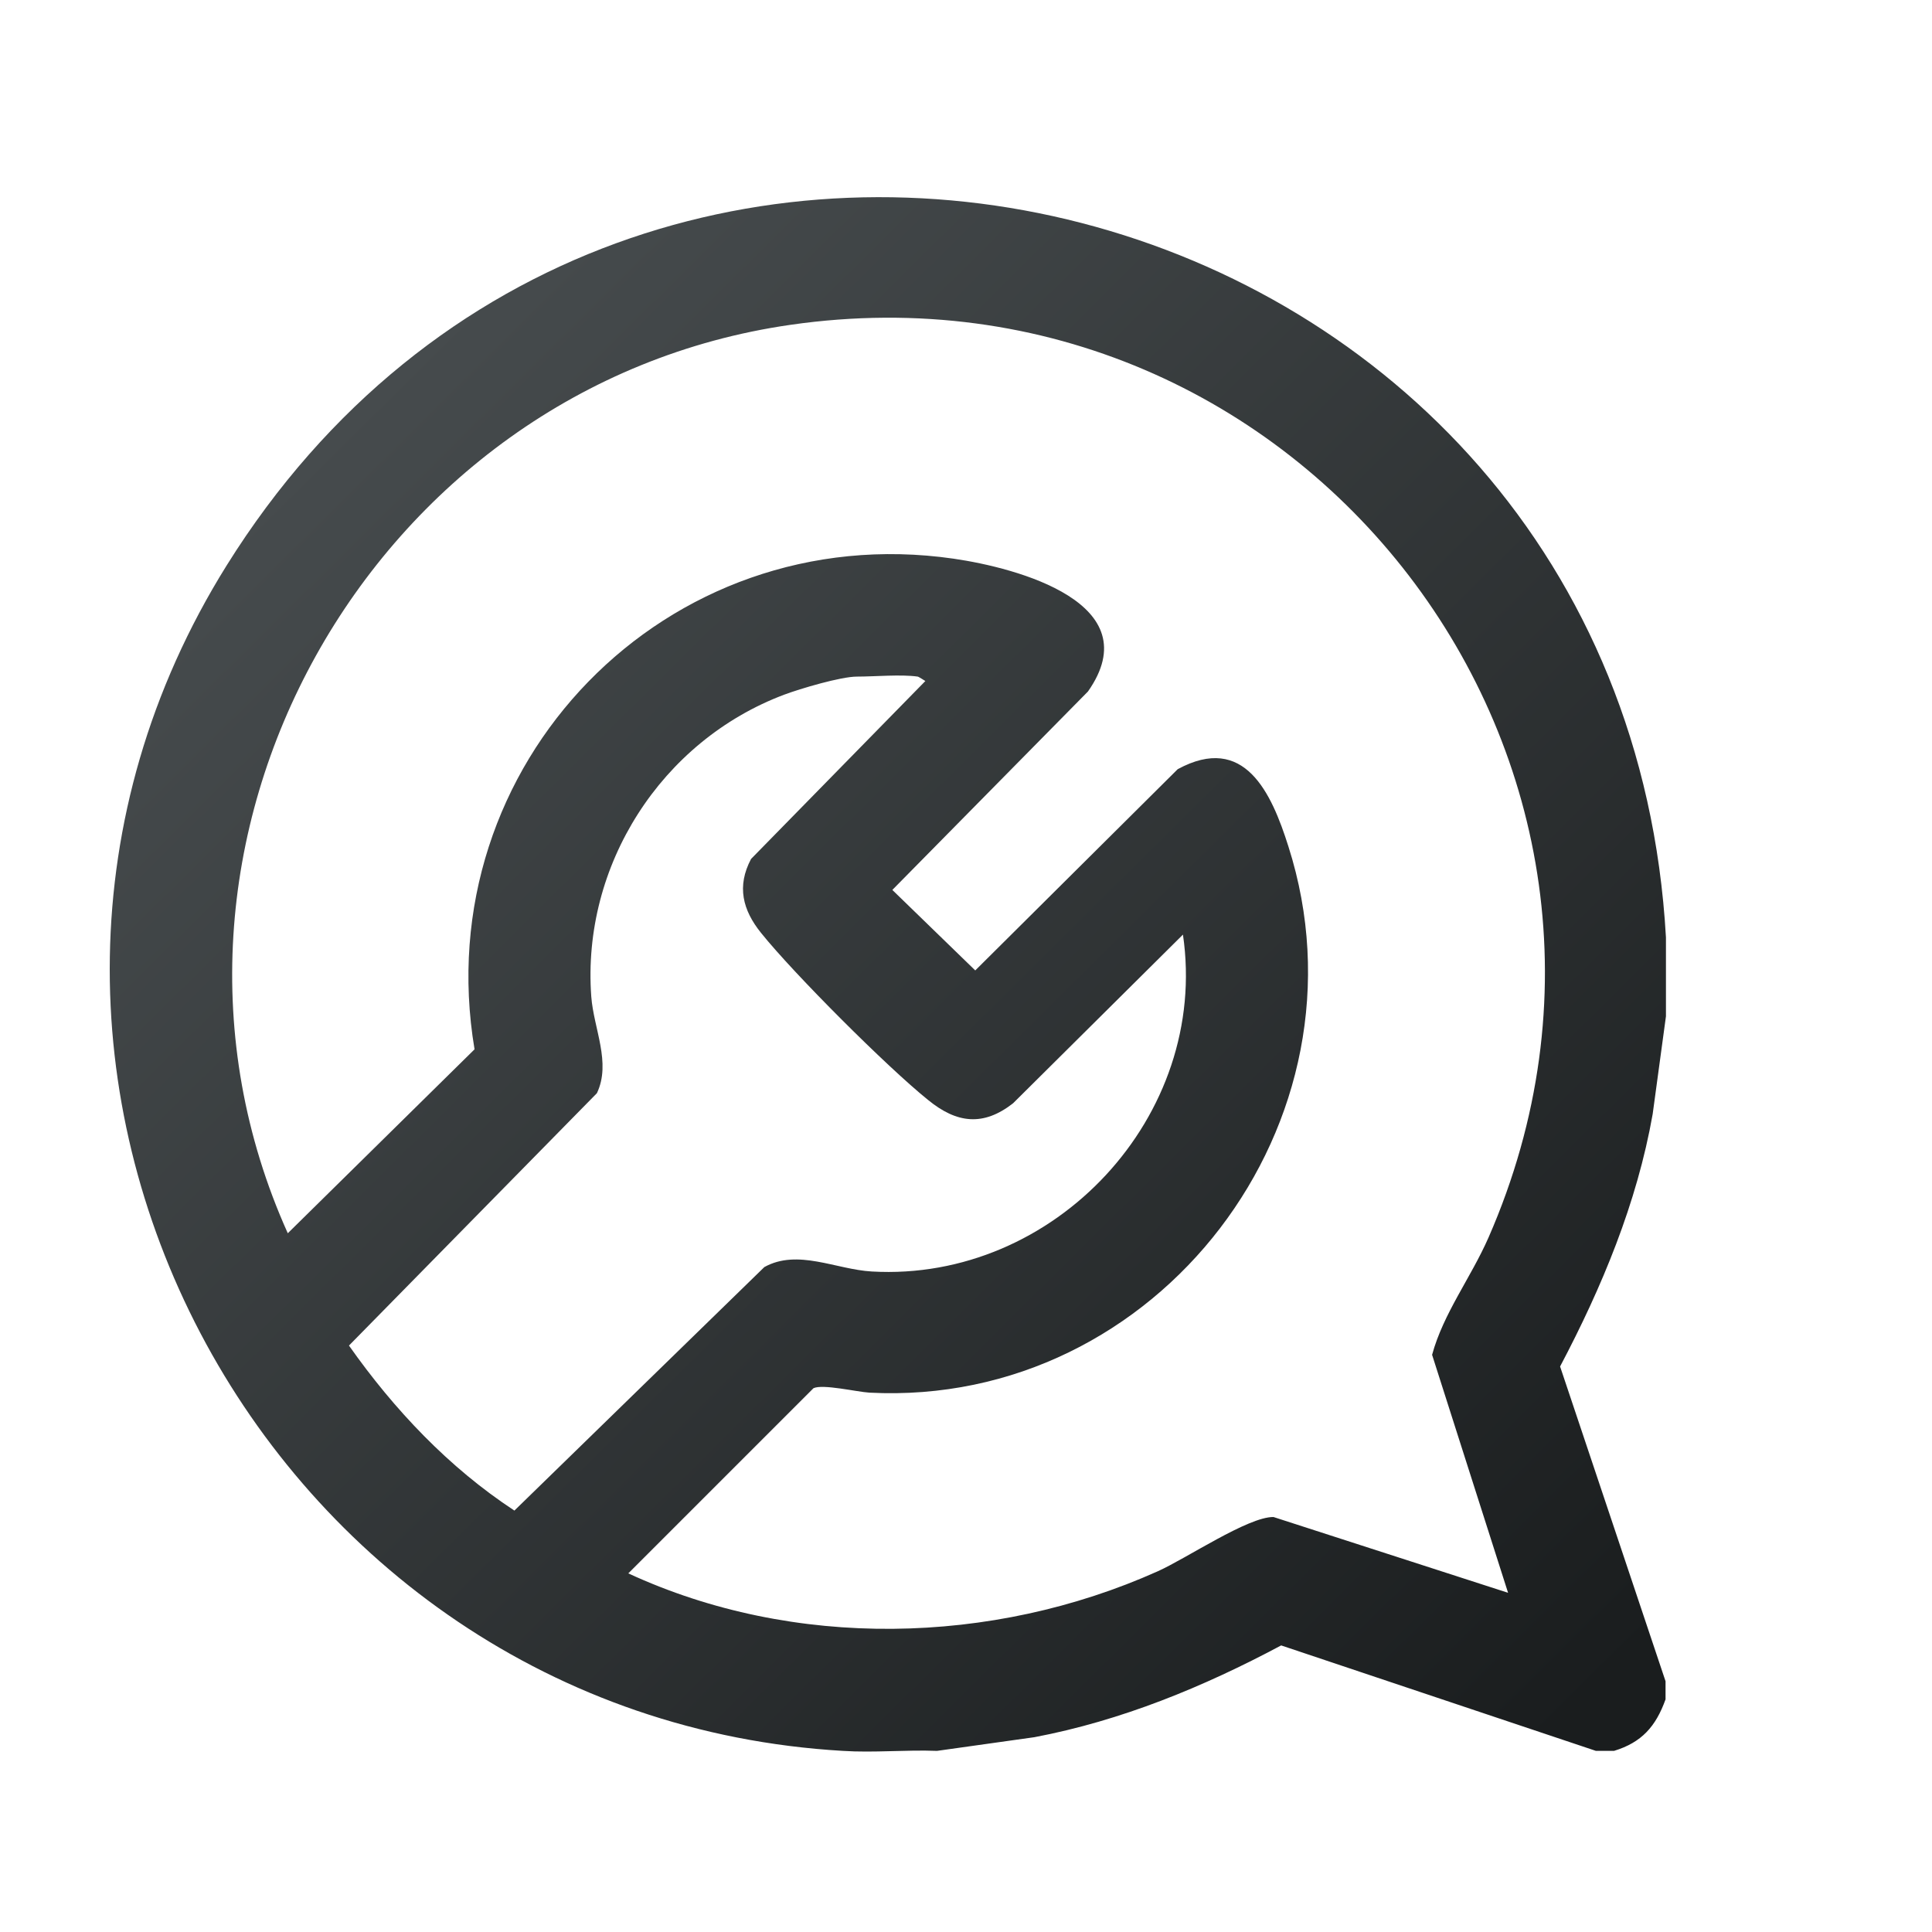
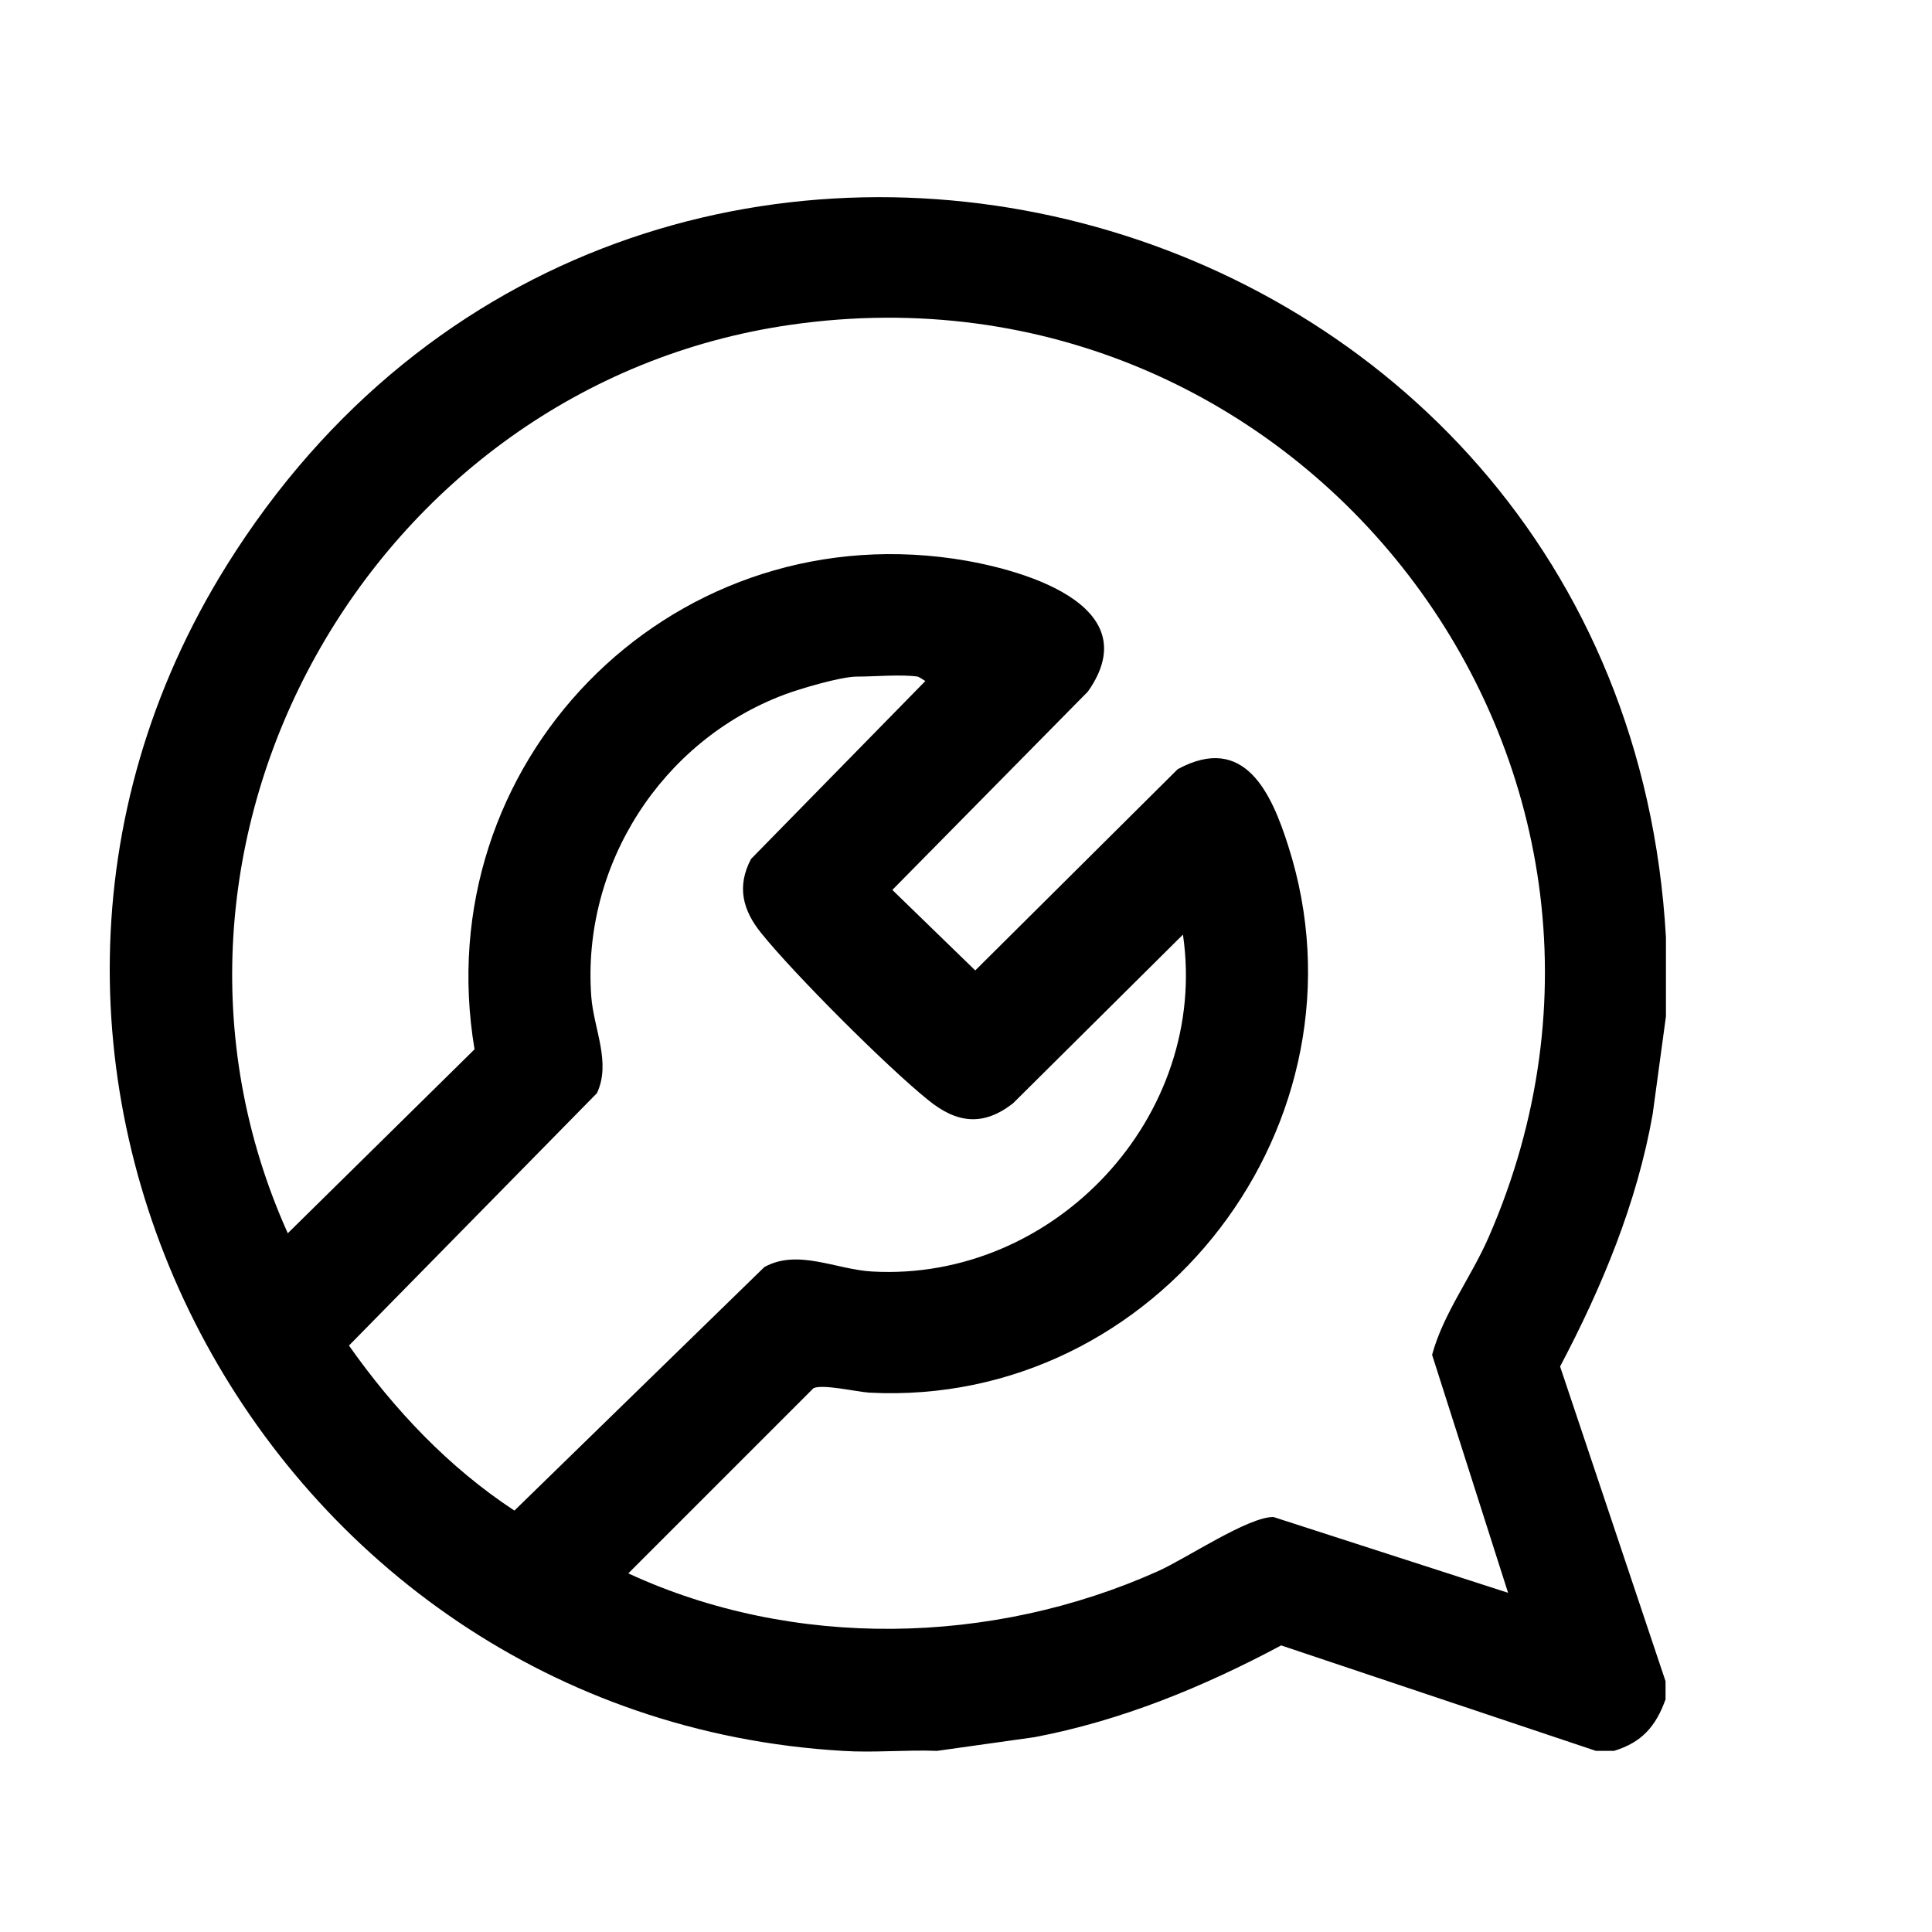
<svg xmlns="http://www.w3.org/2000/svg" id="Capa_1" data-name="Capa 1" viewBox="0 0 48 48">
  <defs>
    <style>
      .cls-1 {
-         fill: url(#Degradado_sin_nombre_4);
+         fill: currentColor;
      }
    </style>
-     <linearGradient id="Degradado_sin_nombre_4" data-name="Degradado sin nombre 4" x1="8.48" y1="10.44" x2="39.78" y2="42.03" gradientUnits="userSpaceOnUse">
-       <stop offset="0" stop-color="#464b4d" />
-       <stop offset="1" stop-color="#1a1d1e" />
-     </linearGradient>
  </defs>
  <path class="cls-1" d="M41.39,23.29v1.96l-.33,2.43c-.39,2.21-1.26,4.3-2.3,6.27l2.62,7.82v.45c-.24.67-.59,1.07-1.28,1.28h-.45l-7.82-2.62c-1.93,1.03-3.97,1.87-6.13,2.28l-2.42.34c-.77-.03-1.57.05-2.34,0-14.42-.84-23.05-17.04-15.31-29.45C15.67-2.04,40.32,4.37,41.39,23.29ZM37.47,39.58l-1.89-5.92c.28-1.03.96-1.91,1.4-2.91,5.16-11.79-4.65-24.51-17.34-22.68-10.44,1.5-16.84,12.9-12.49,22.57l4.64-4.57c-1.19-7.07,4.76-13.22,11.9-12.19,1.59.23,4.88,1.11,3.34,3.3l-4.86,4.93,2.06,2,5.03-5c1.66-.9,2.33.59,2.75,1.92,2.18,6.83-3.24,13.94-10.41,13.57-.32-.02-1.16-.22-1.39-.11l-4.6,4.6c4.11,1.9,9.04,1.79,13.15-.05.7-.31,2.25-1.36,2.88-1.35l5.85,1.89ZM22.8,16.81c-.41-.06-1.07,0-1.51,0-.4,0-1.41.3-1.81.45-3.05,1.15-5.03,4.24-4.79,7.5.06.8.5,1.64.14,2.4l-6.16,6.27c1.12,1.59,2.48,3.03,4.11,4.1l6.21-6.05c.83-.46,1.78.06,2.67.11,4.54.26,8.39-3.86,7.73-8.37l-4.22,4.19c-.74.58-1.4.5-2.11-.08-1.02-.82-3.33-3.13-4.15-4.15-.46-.57-.61-1.16-.25-1.84l4.33-4.42s-.17-.11-.19-.11Z" />
</svg>
